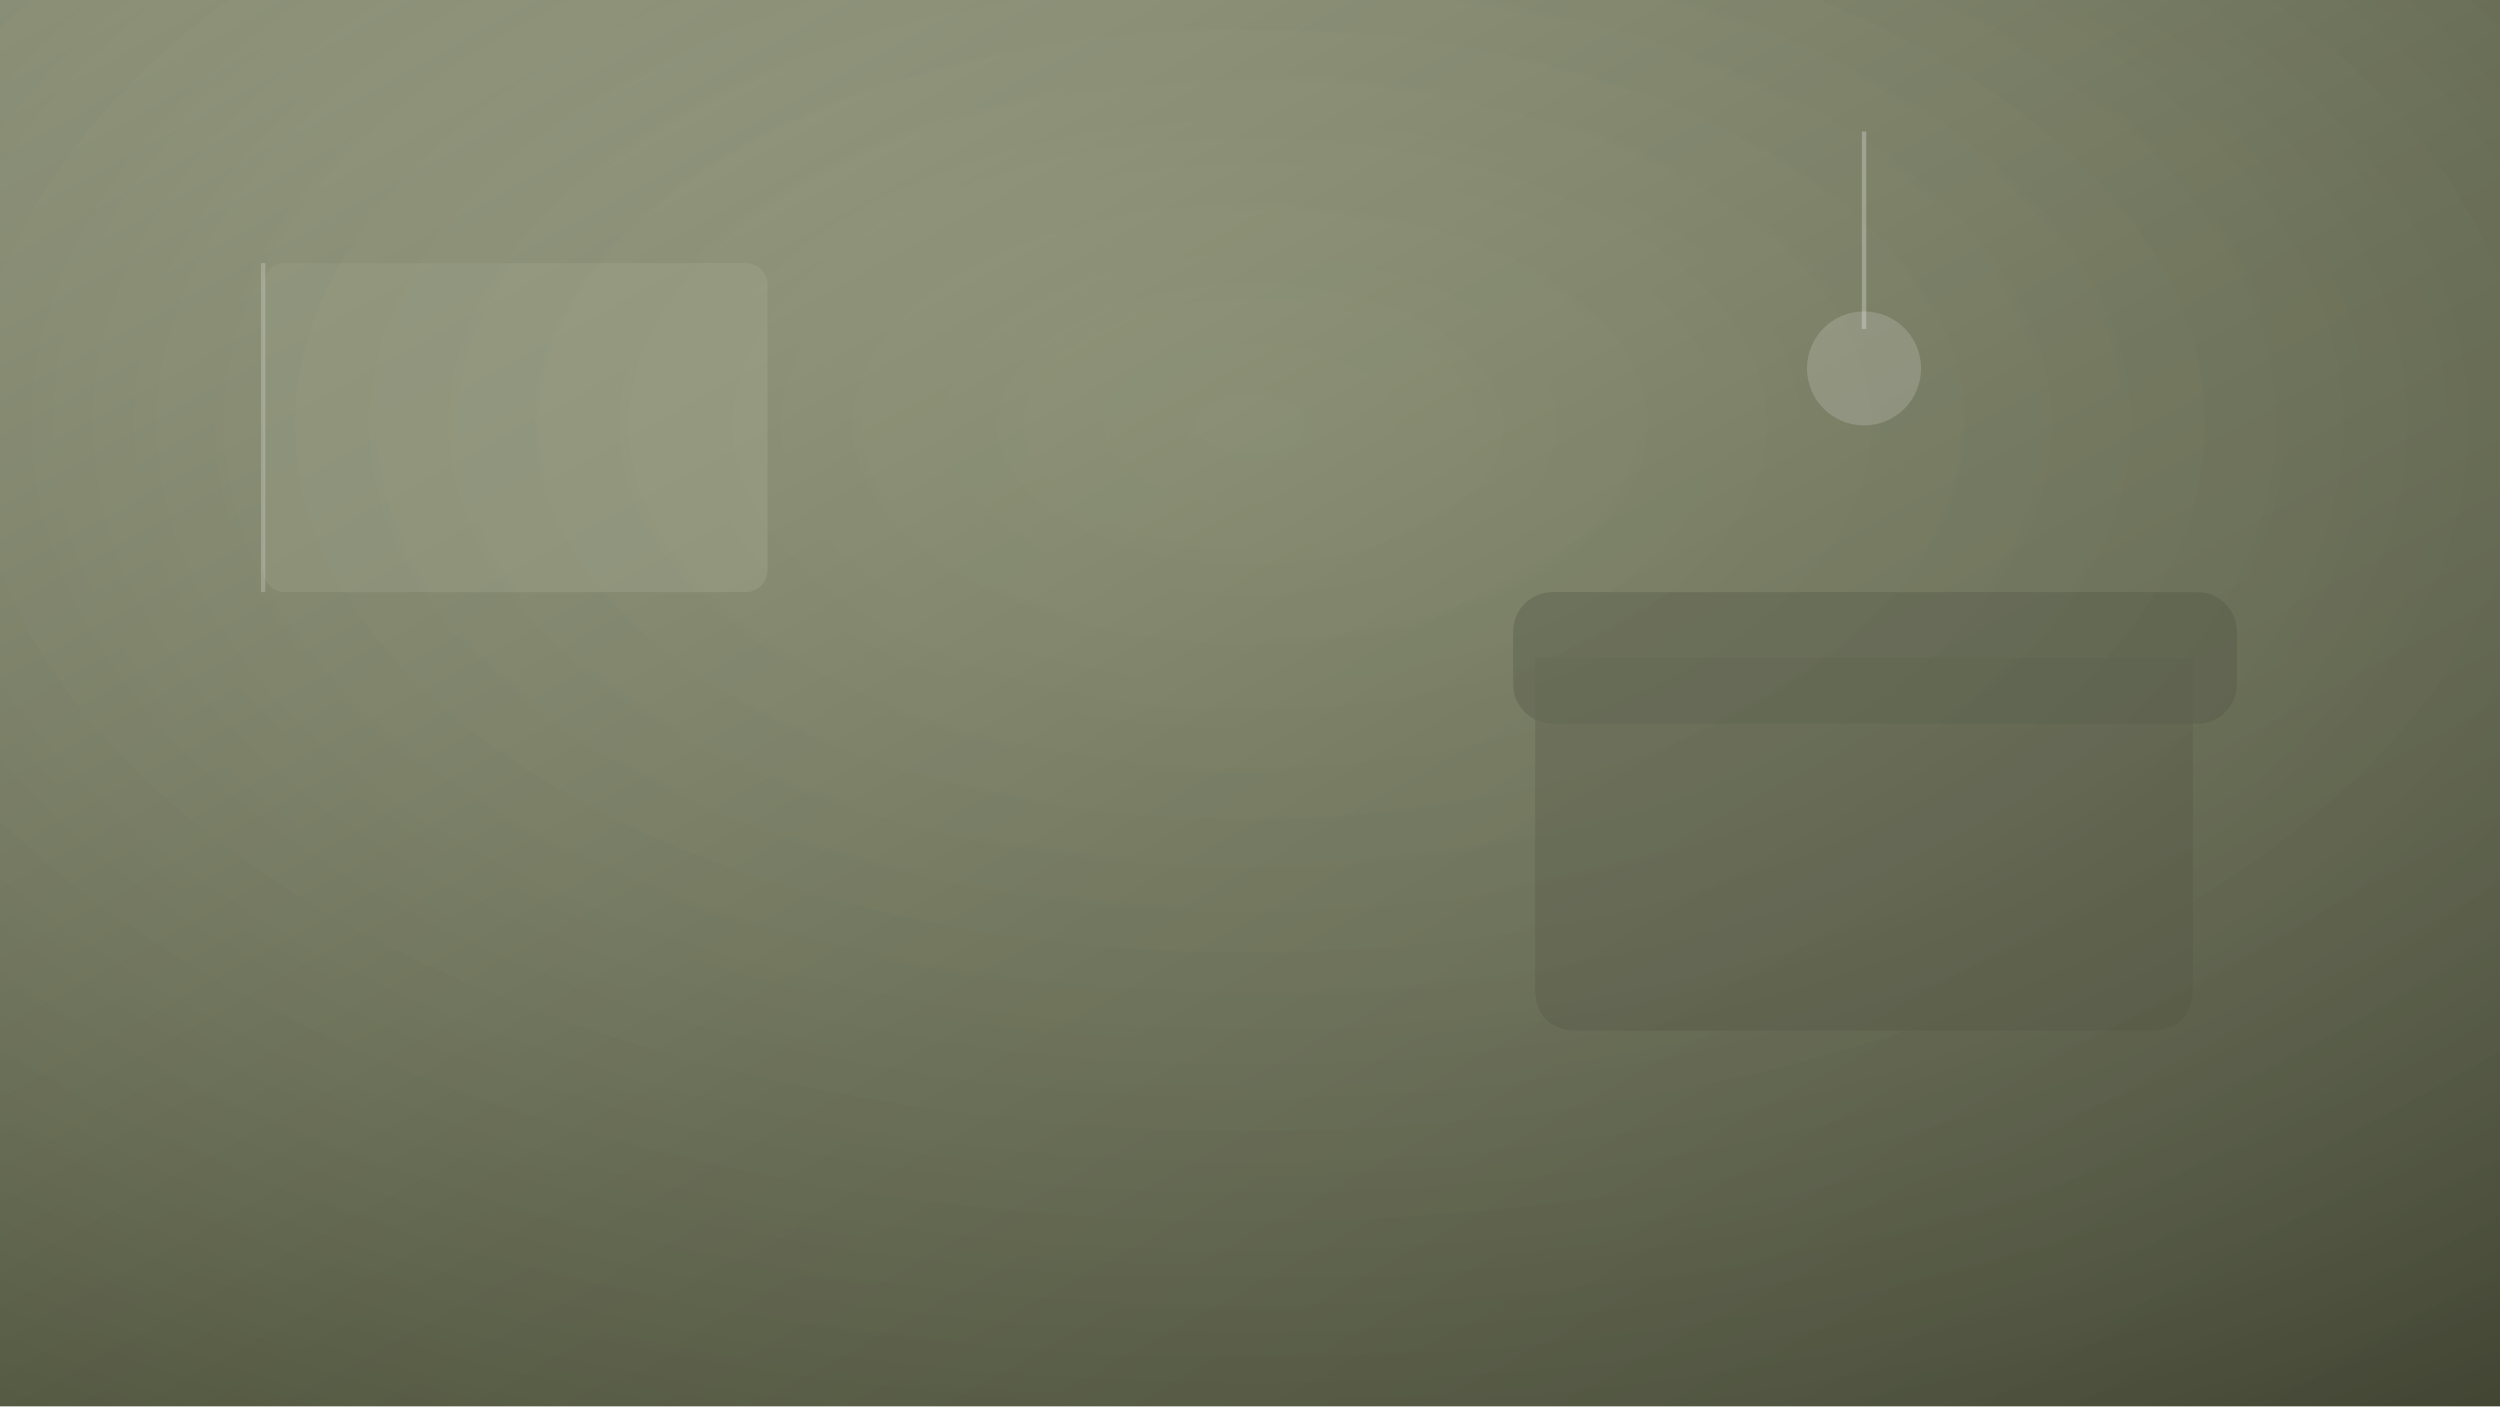
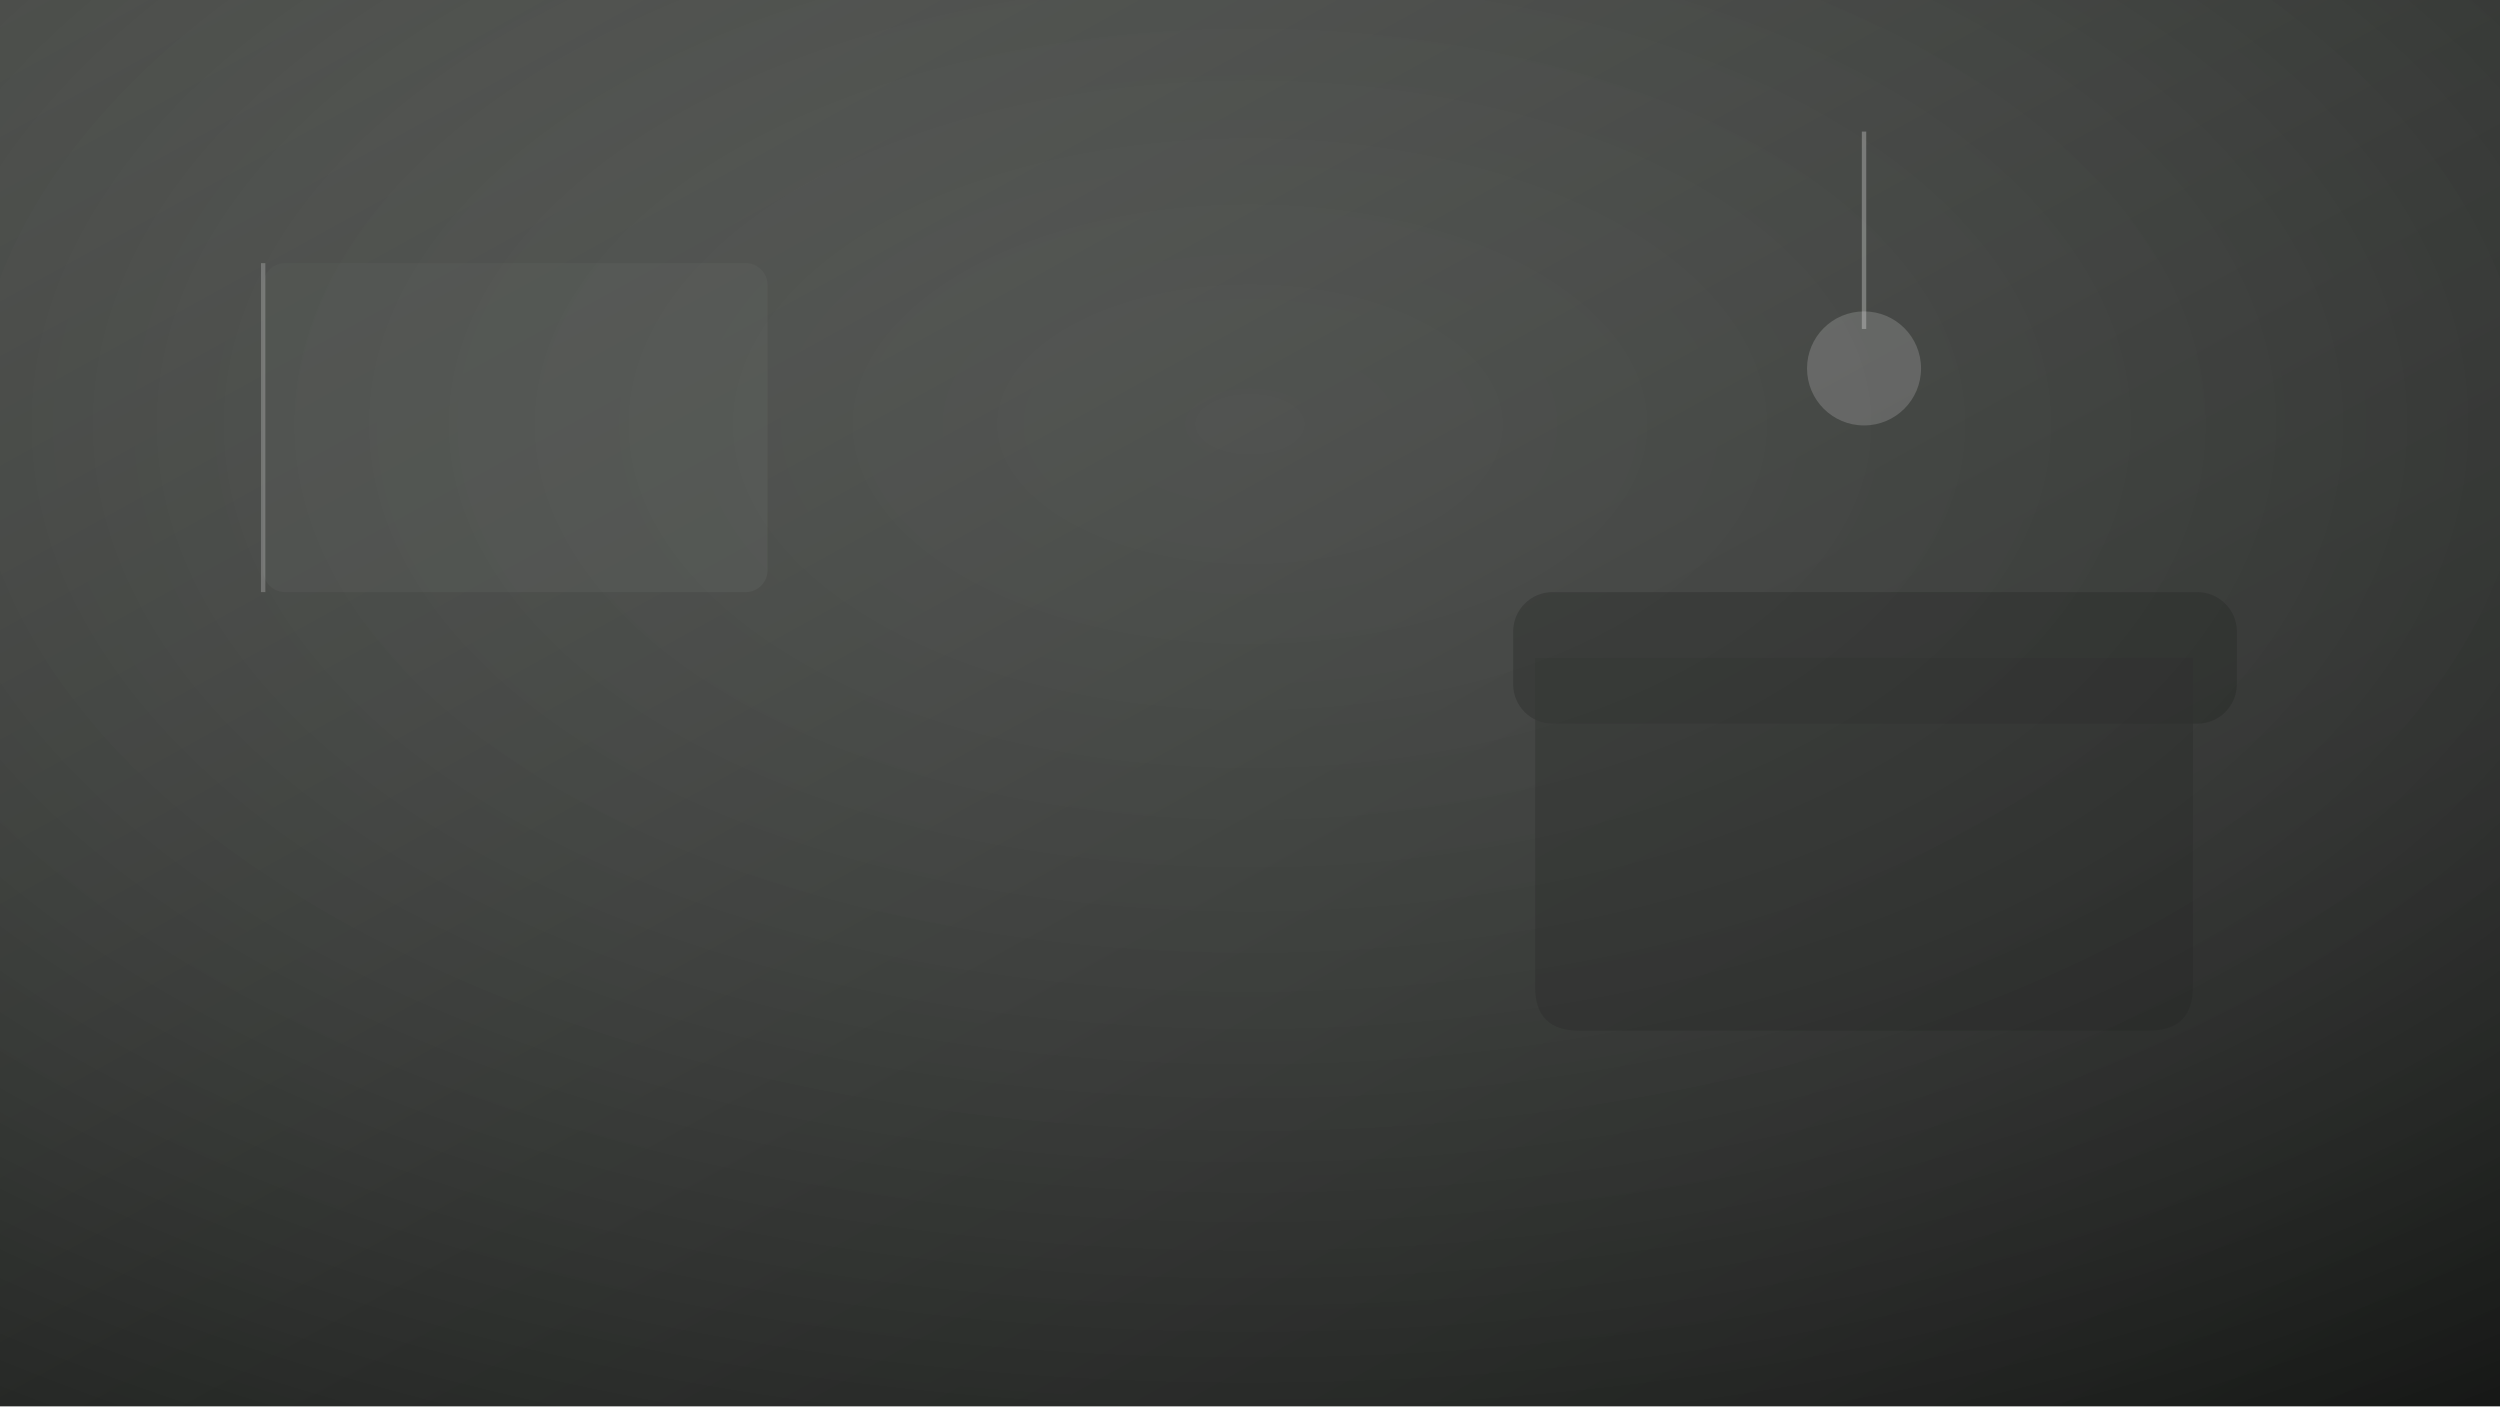
<svg xmlns="http://www.w3.org/2000/svg" viewBox="0 0 1600 900" width="1600" height="900" role="img" preserveAspectRatio="xMidYMid slice">
  <defs>
    <linearGradient id="gsage1600900living" x1="0" y1="0" x2="1" y2="1">
-       <stop offset="0" stop-color="#969c7d" />
-       <stop offset="0.55" stop-color="#6a7052" />
-       <stop offset="1" stop-color="#535840" />
+       <stop offset="0" stop-color="#484b47" />
+       <stop offset="0.55" stop-color="#2c2f2c" />
+       <stop offset="1" stop-color="#1a1c1a" />
    </linearGradient>
    <radialGradient id="gsage1600900livingv" cx="0.5" cy="0.3" r="0.9">
      <stop offset="0" stop-color="#fff" stop-opacity="0.14" />
      <stop offset="1" stop-color="#000" stop-opacity="0.25" />
    </radialGradient>
  </defs>
  <rect width="1600" height="900" fill="url(#gsage1600900living)" />
  <g transform="scale(1.403509) translate(0,0)">
-     <rect x="120" y="120" width="230" height="150" rx="10" fill="#969c7d" opacity=".5" />
+     <rect x="120" y="120" width="230" height="150" rx="10" fill="#484b47" opacity=".5" />
    <line x1="120" y1="120" x2="120" y2="270" stroke="#fff" stroke-opacity=".25" stroke-width="2" />
-     <path d="M700 300 h300 v150 q0 20 -20 20 h-260 q-20 0 -20 -20 z" fill="#535840" opacity=".55" />
-     <rect x="690" y="270" width="330" height="60" rx="18" fill="#535840" opacity=".7" />
+     <path d="M700 300 h300 v150 q0 20 -20 20 h-260 q-20 0 -20 -20 z" fill="#1a1c1a" opacity=".55" />
+     <rect x="690" y="270" width="330" height="60" rx="18" fill="#1a1c1a" opacity=".7" />
    <line x1="850" y1="60" x2="850" y2="150" stroke="#fff" stroke-opacity=".3" stroke-width="2" />
    <circle cx="850" cy="168" r="26" fill="#fff" fill-opacity=".18" />
  </g>
  <rect width="1600" height="900" fill="url(#gsage1600900livingv)" />
</svg>
